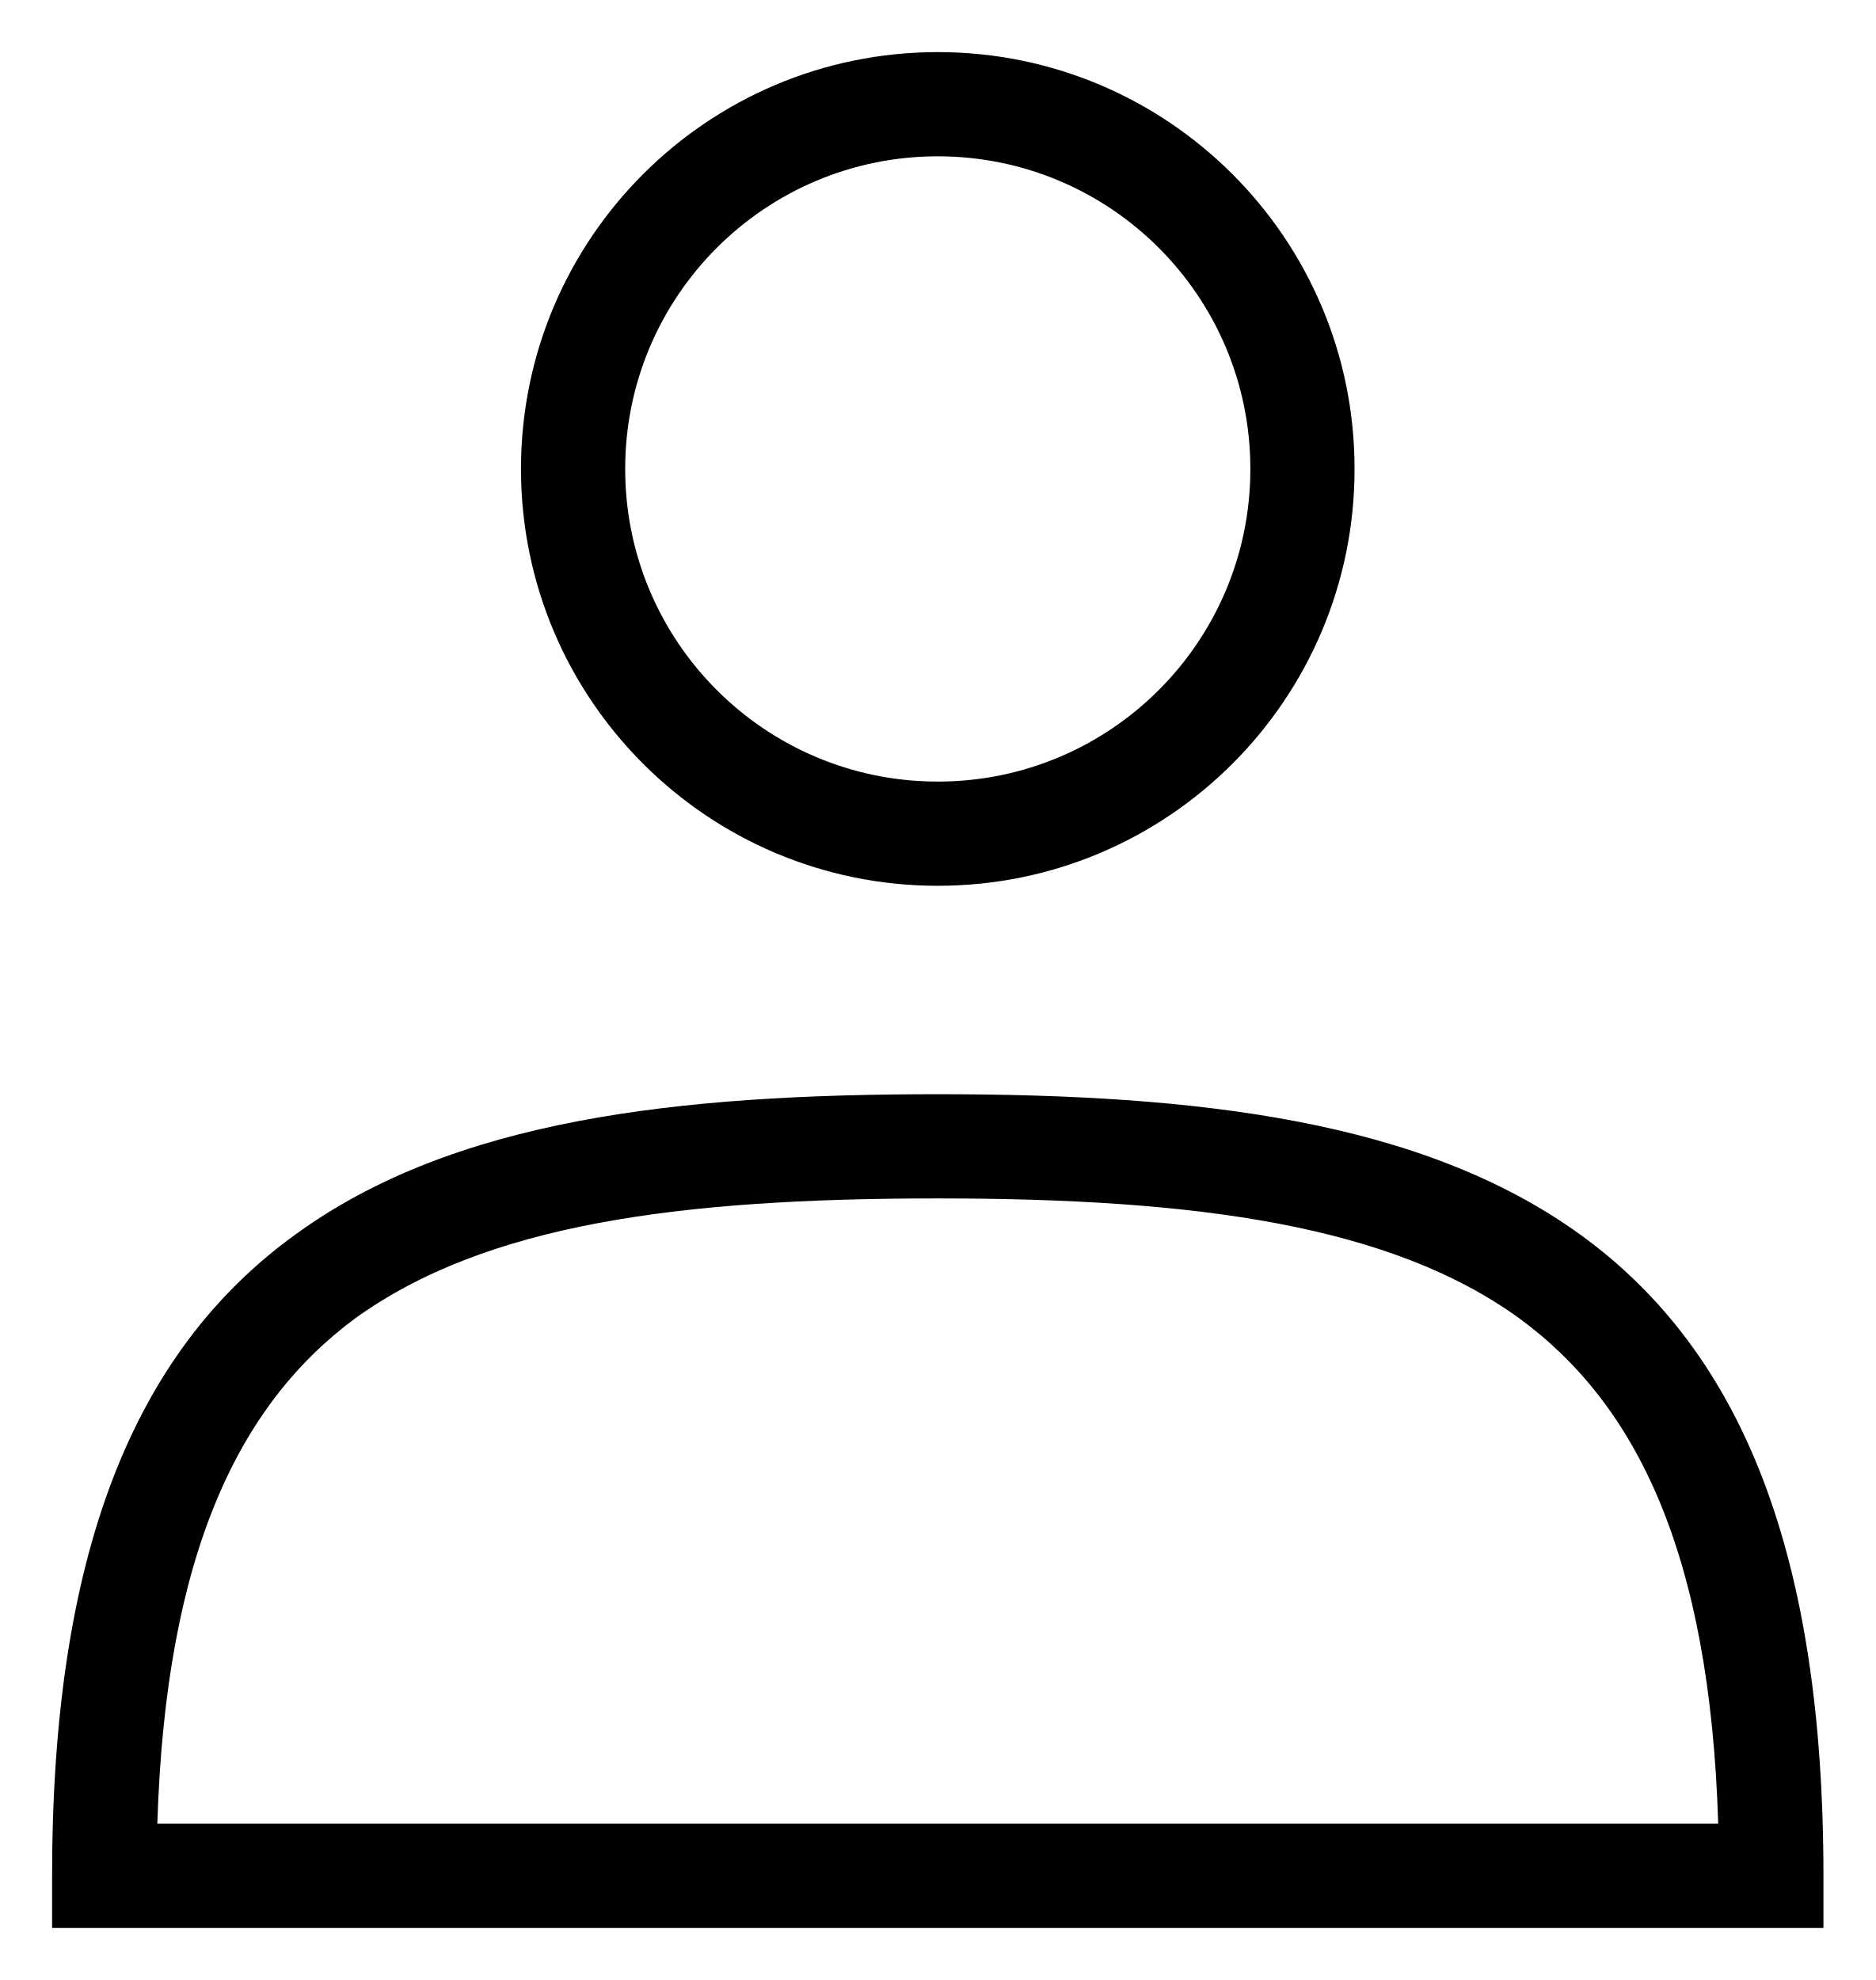
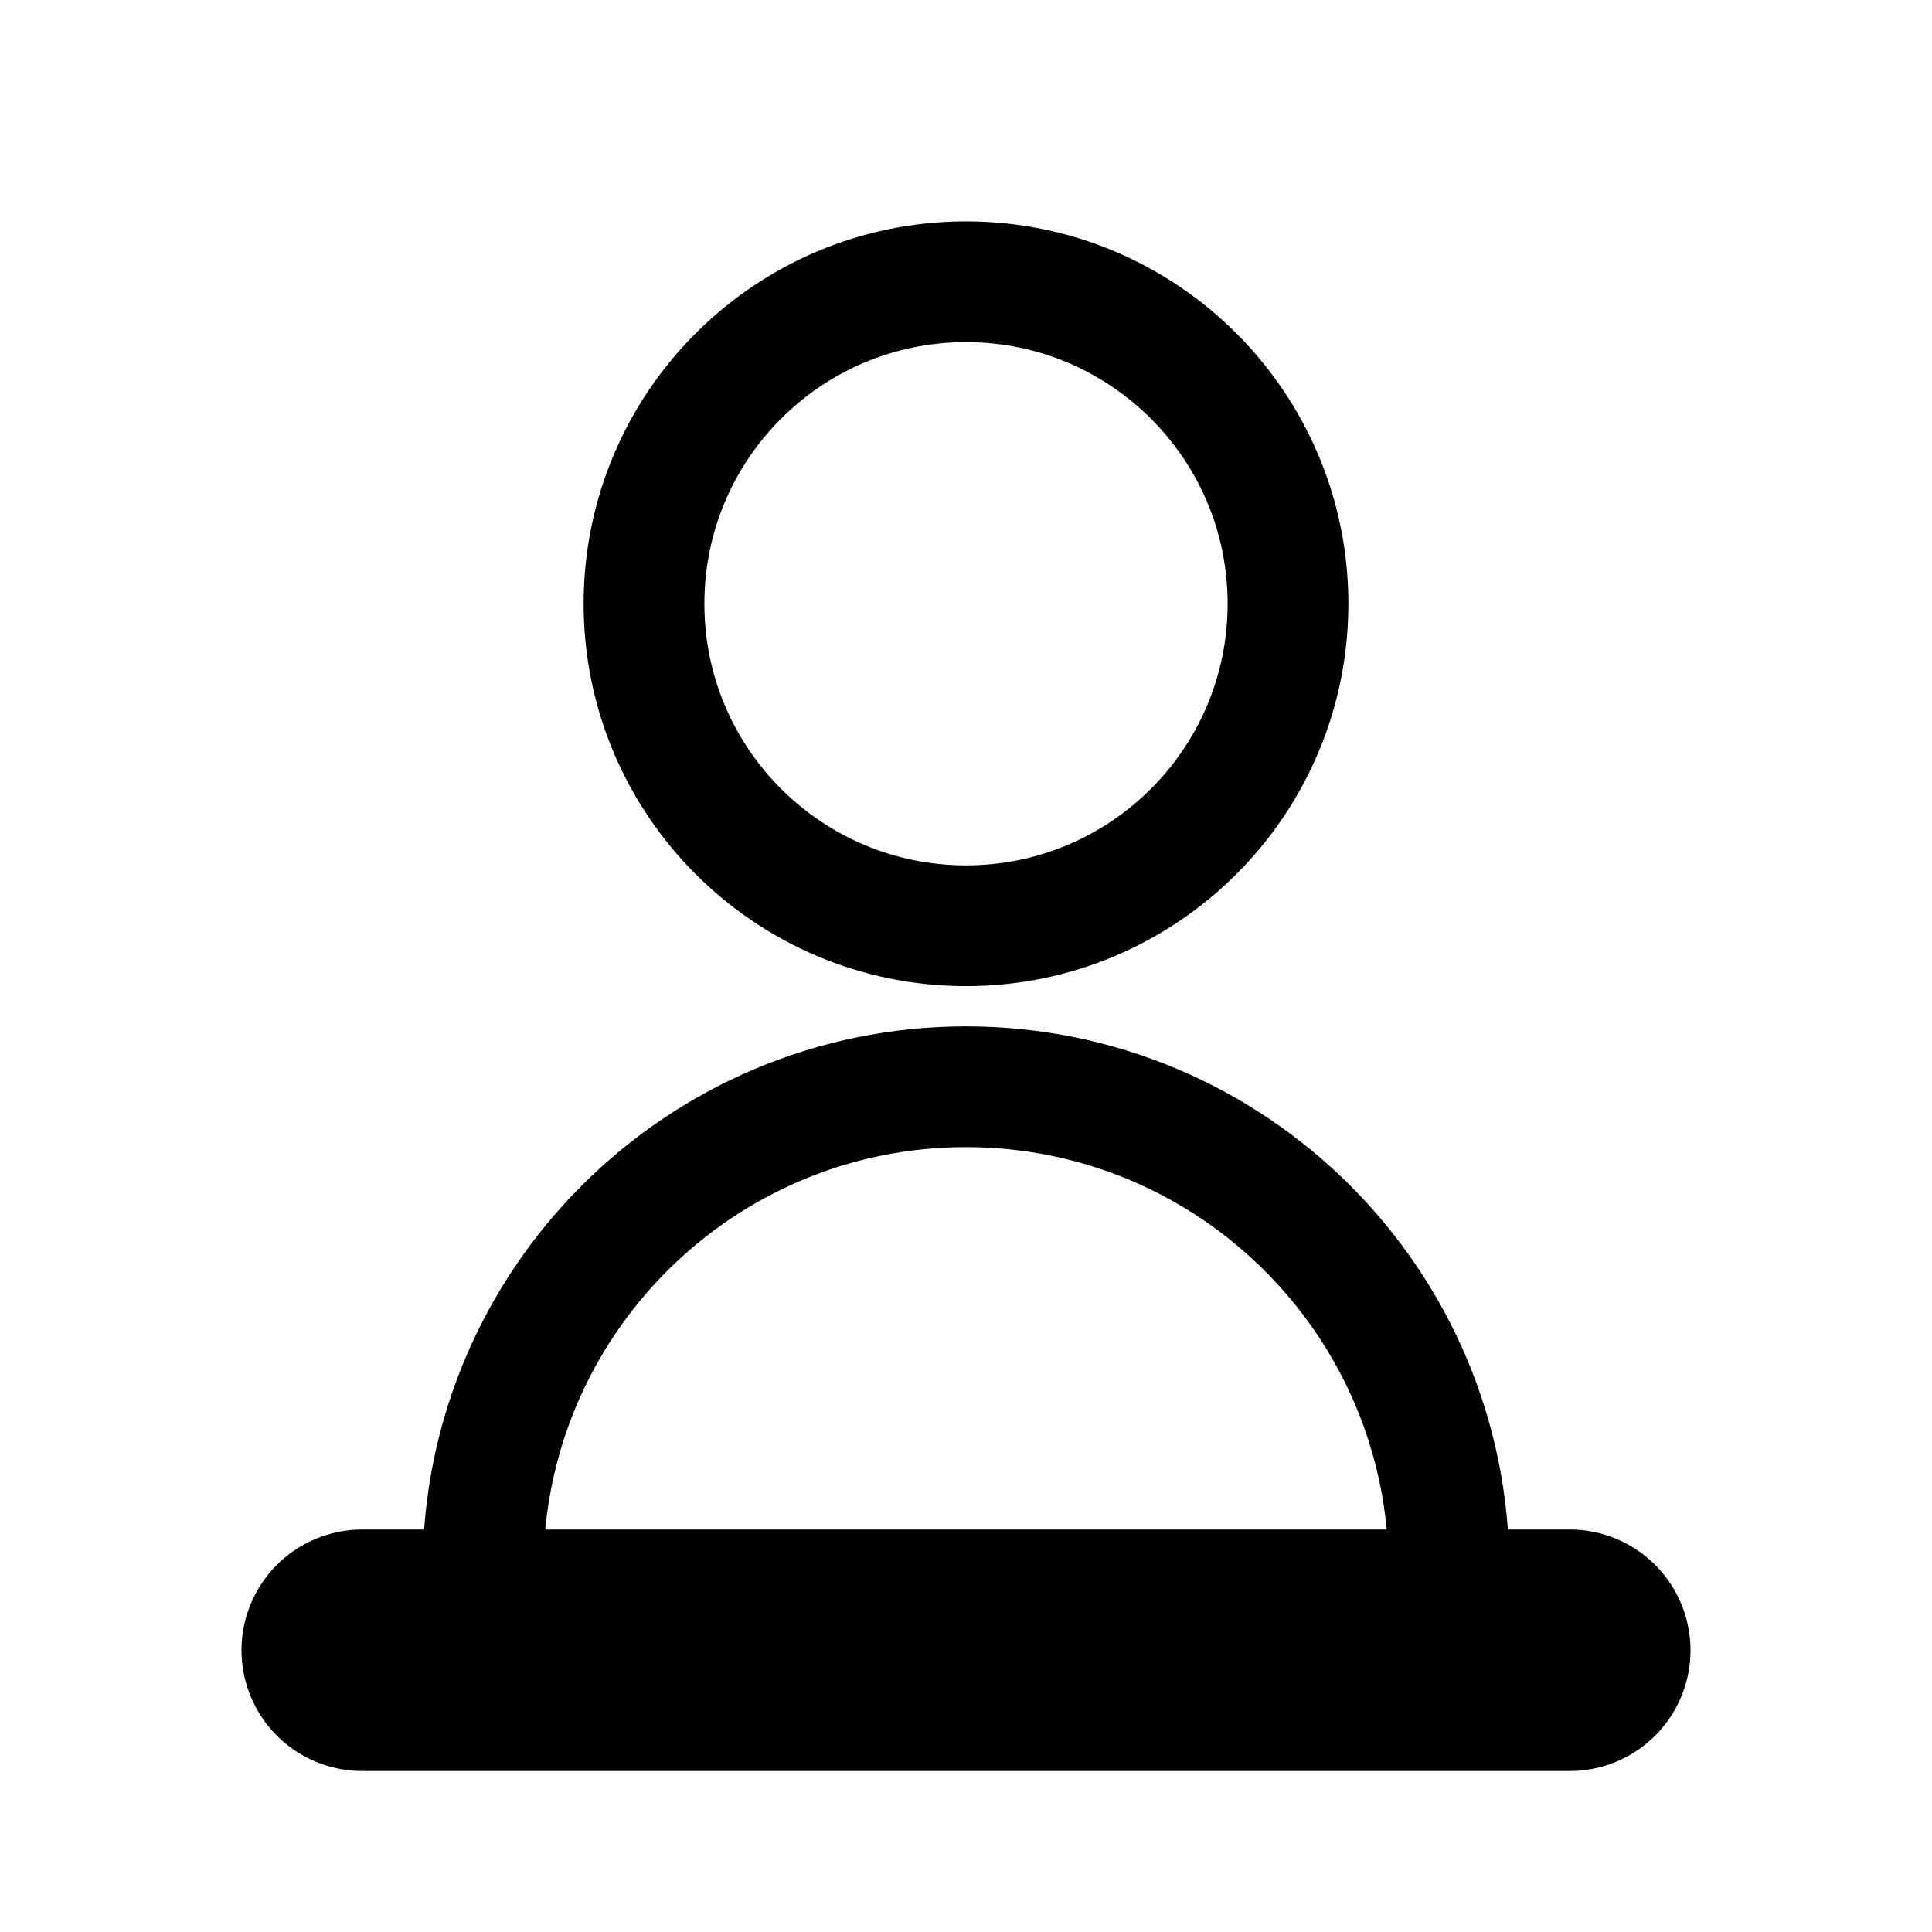
- <svg xmlns="http://www.w3.org/2000/svg" fill="none" class="icon icon-account" viewBox="0 0 18 19">
-   <path fill="currentColor" fill-rule="evenodd" d="M6 4.5a3 3 0 1 1 6 0 3 3 0 0 1-6 0m3-4a4 4 0 1 0 0 8 4 4 0 0 0 0-8m5.58 12.15c1.12.82 1.83 2.24 1.91 4.85H1.51c.08-2.6.79-4.03 1.9-4.85C4.66 11.75 6.5 11.5 9 11.5s4.35.26 5.58 1.15M9 10.5c-2.5 0-4.65.24-6.17 1.35C1.27 12.98.5 14.93.5 18v.5h17V18c0-3.07-.77-5.02-2.33-6.15-1.52-1.1-3.67-1.35-6.17-1.35" clip-rule="evenodd" />
+ <svg xmlns="http://www.w3.org/2000/svg" fill="none" class="icon icon-account" viewBox="0 0 24 24" aria-hidden="true" focusable="false">
+   <path stroke="currentColor" stroke-width="1.5" stroke-linecap="round" stroke-linejoin="round" d="M16 7.5a4 4 0 1 1-8 0 4 4 0 0 1 8 0Z" />
+   <path stroke="currentColor" stroke-width="1.5" stroke-linecap="round" stroke-linejoin="round" d="M6 19.5a6 6 0 0 1 12 0" />
+   <path stroke="currentColor" stroke-width="3" stroke-linecap="round" stroke-linejoin="round" d="M4.5 20.5h15" />
</svg>
